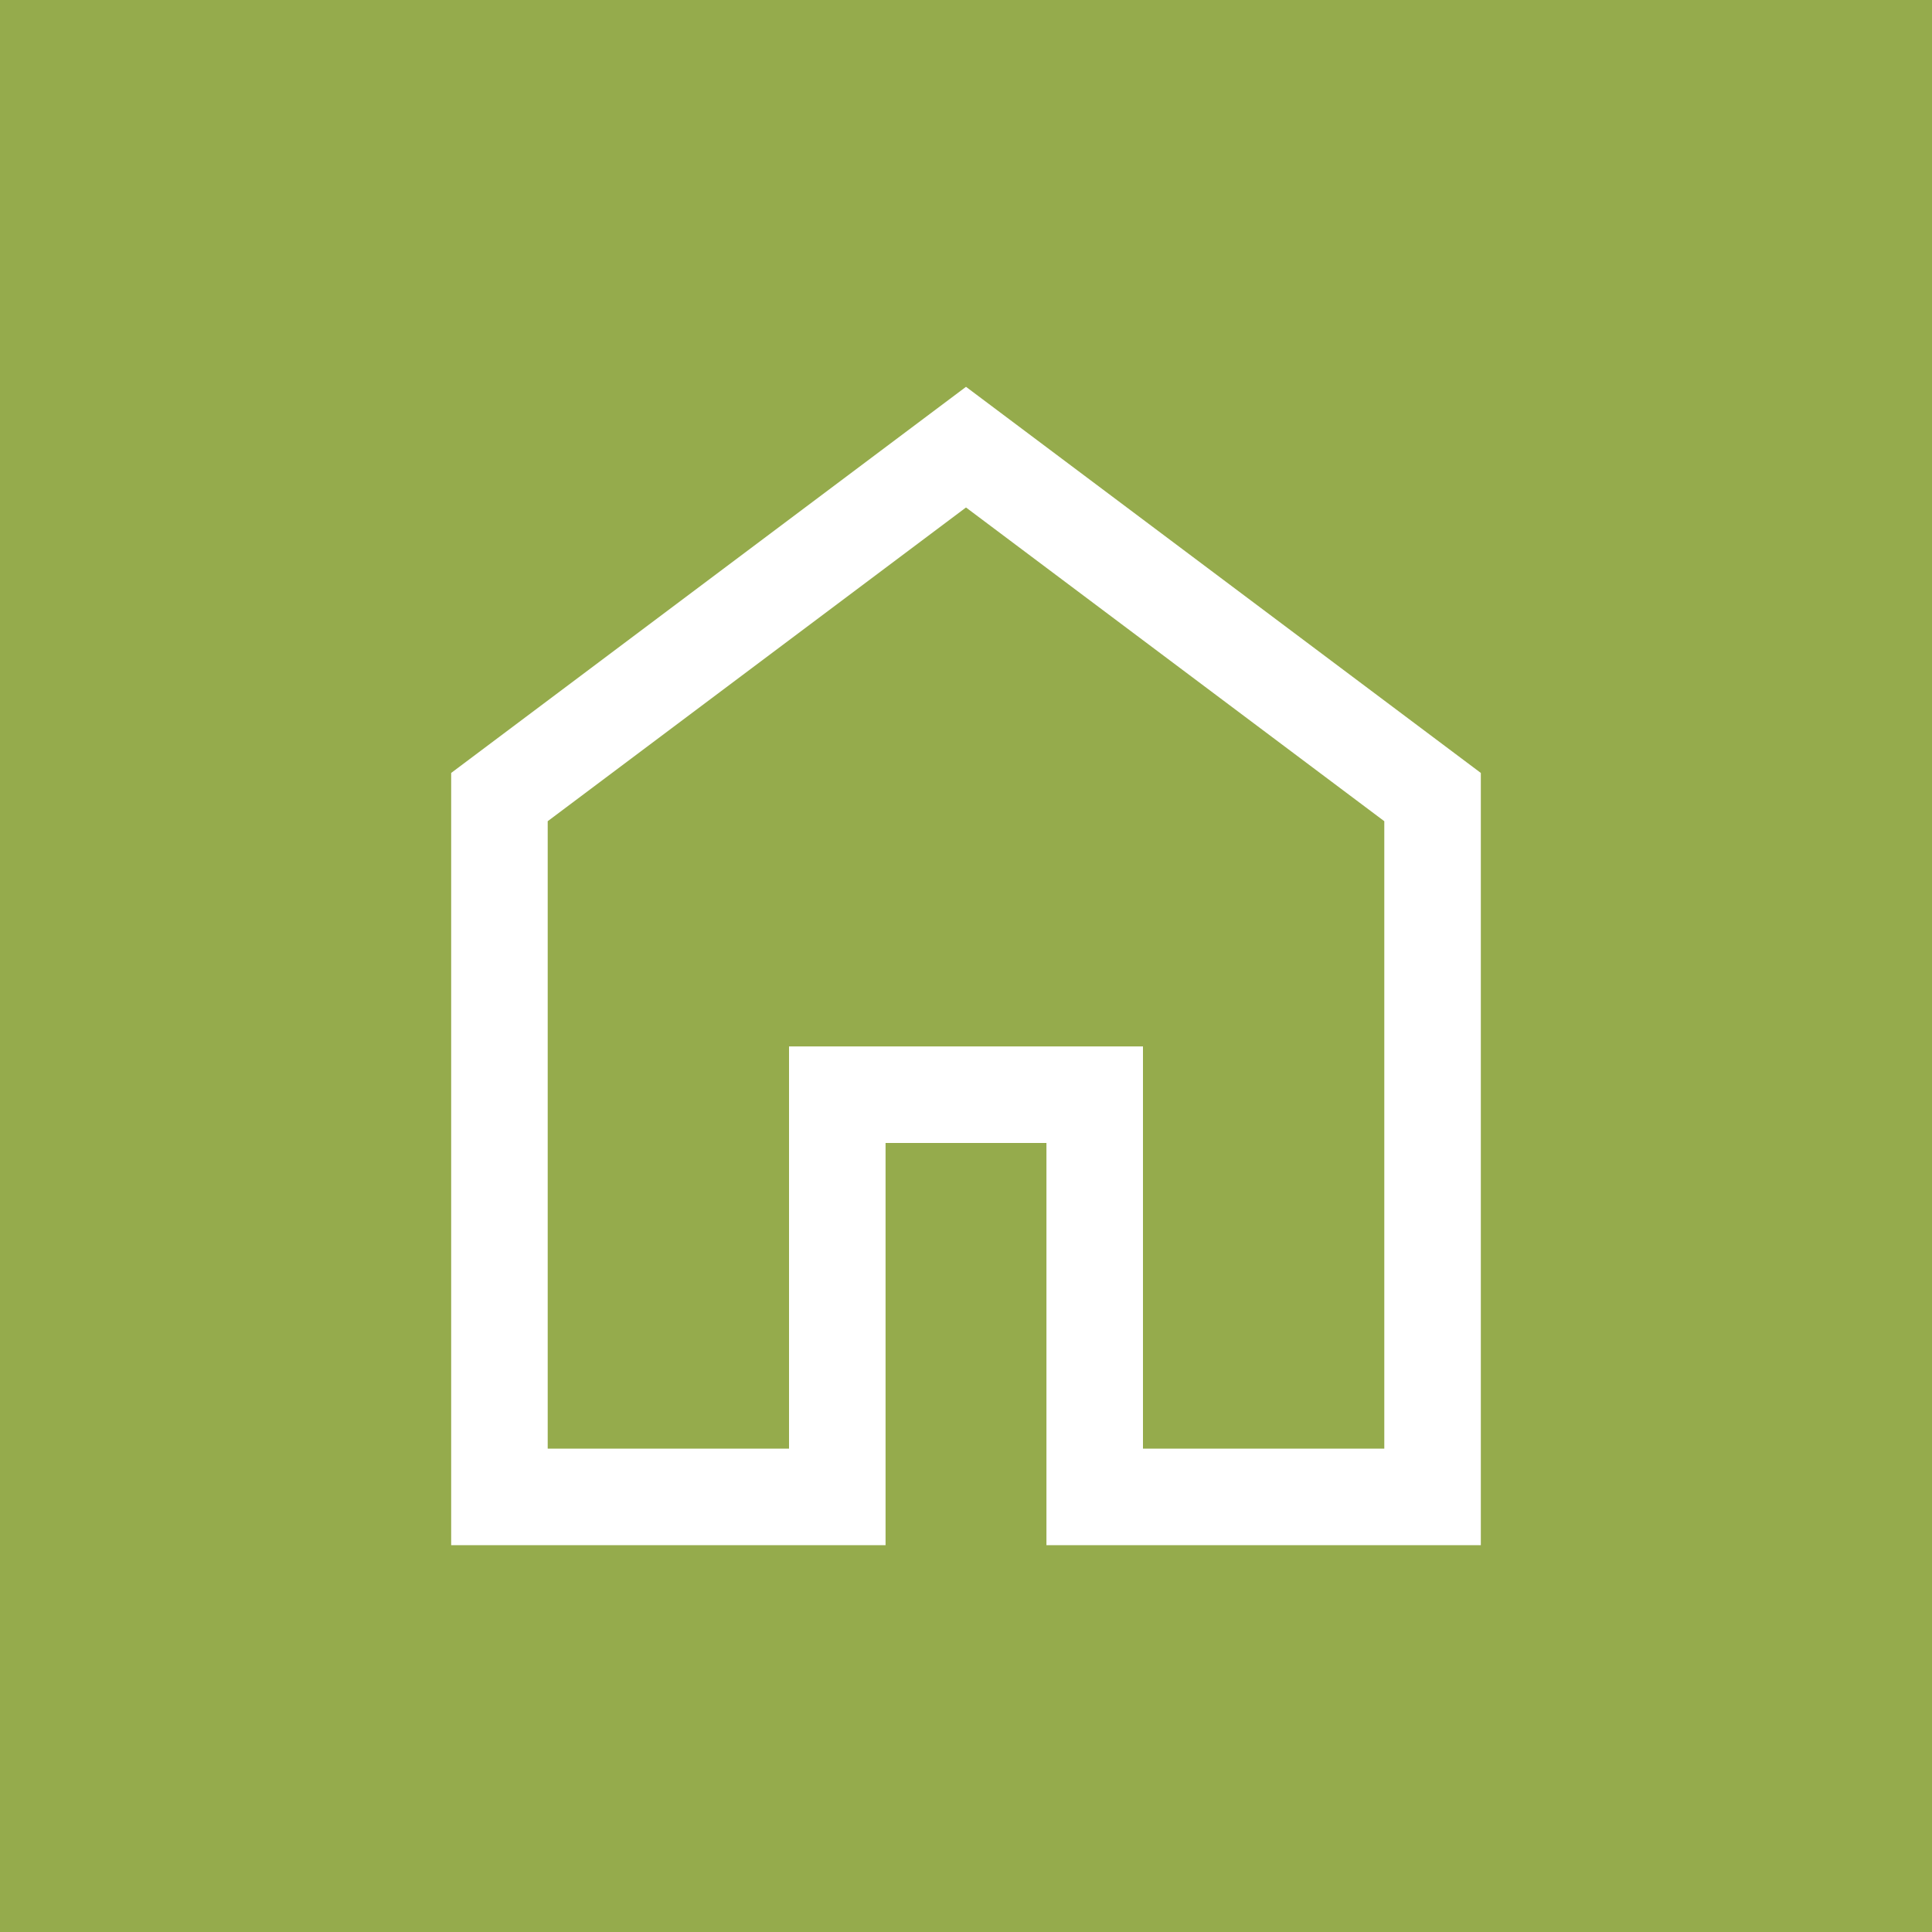
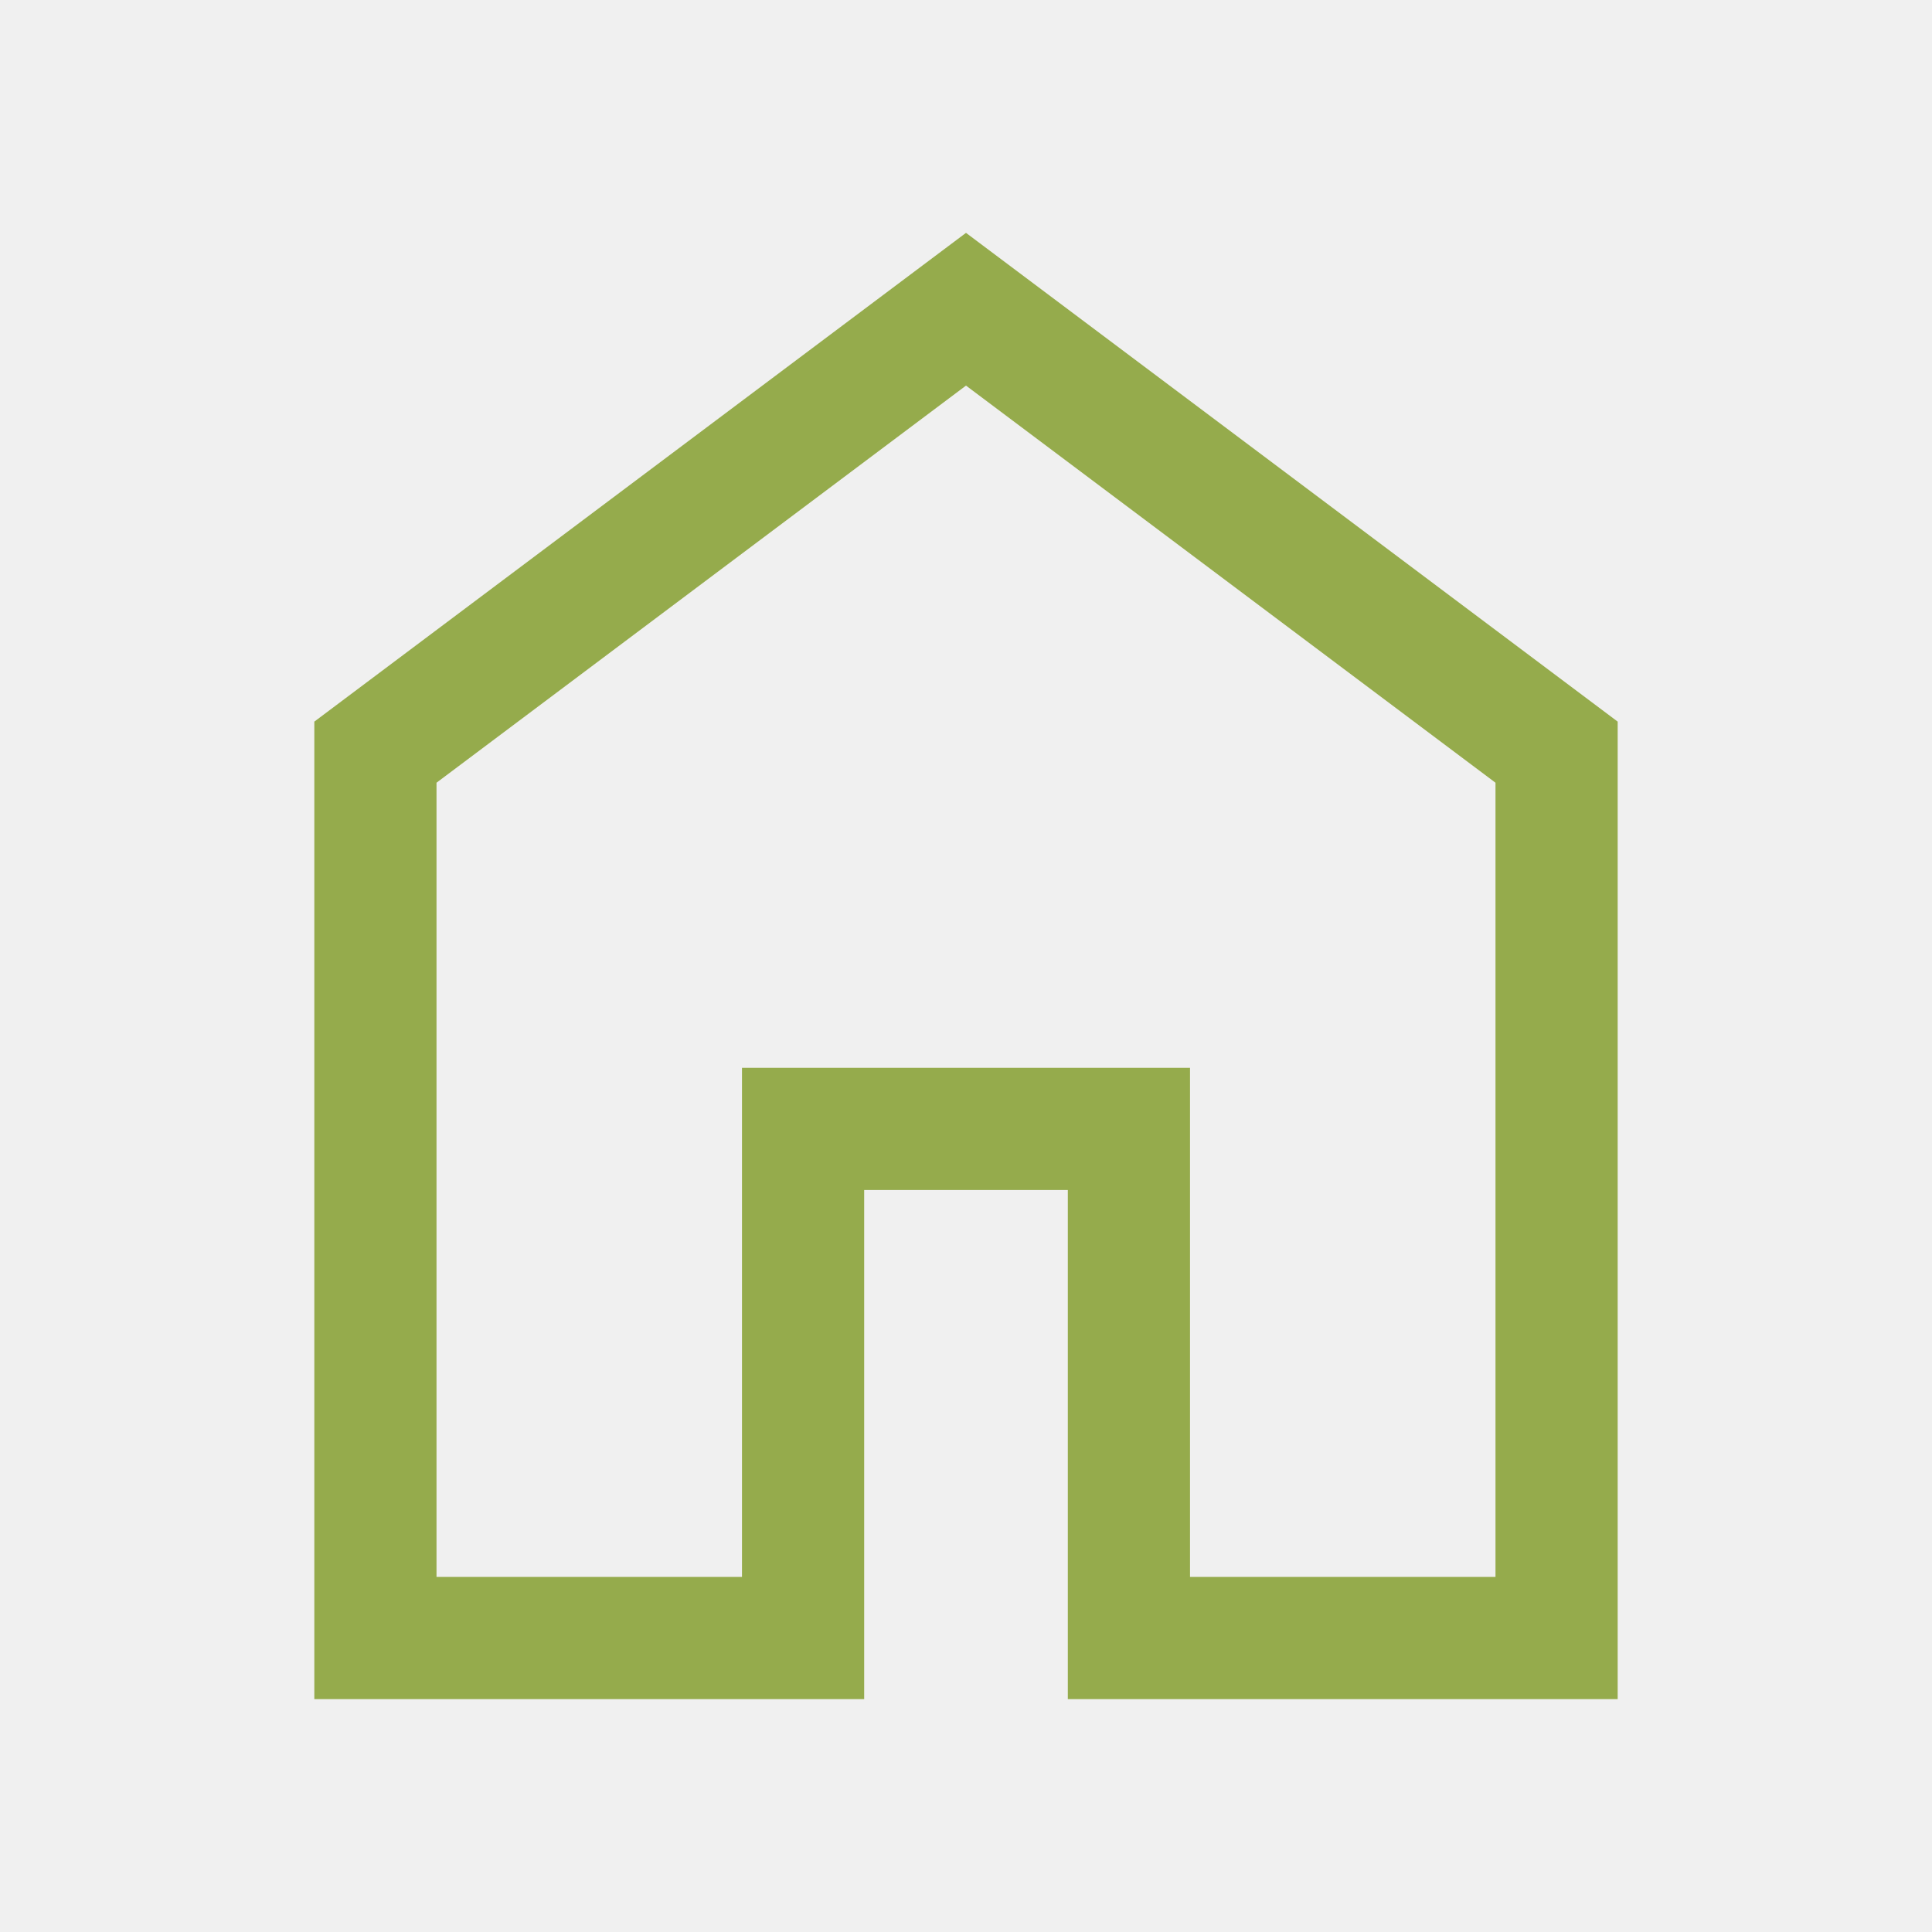
<svg xmlns="http://www.w3.org/2000/svg" viewBox="0 0 643 643" width="643" height="643">
-   <rect x="-10" y="-10" width="663" height="663" fill="#95AB4C" />
-   <g transform="translate(321.5,321.5) scale(0.79) translate(-412.5,-409)">
-     <path d="M236.278,612.333 L337.944,612.333 L337.944,442.889 L487.056,442.889 L487.056,612.333 L588.722,612.333 L588.722,348 L412.5,215.833 L236.278,348 L236.278,612.333 z M195.611,653 L195.611,327.667 L412.5,165 L629.389,327.667 L629.389,653 L446.389,653 L446.389,483.556 L378.611,483.556 L378.611,653 L195.611,653 z" fill="#FFFFFF" />
+   <g transform="translate(-91, -87.5)">
+     <path d="M236.278,612.333 L337.944,612.333 L337.944,442.889 L487.056,442.889 L487.056,612.333 L588.722,612.333 L588.722,348 L412.5,215.833 L236.278,348 L236.278,612.333 z M195.611,653 L195.611,327.667 L412.5,165 L629.389,327.667 L629.389,653 L446.389,653 L446.389,483.556 L378.611,483.556 L378.611,653 L195.611,653 z" fill="#95AB4C" />
  </g>
</svg>
